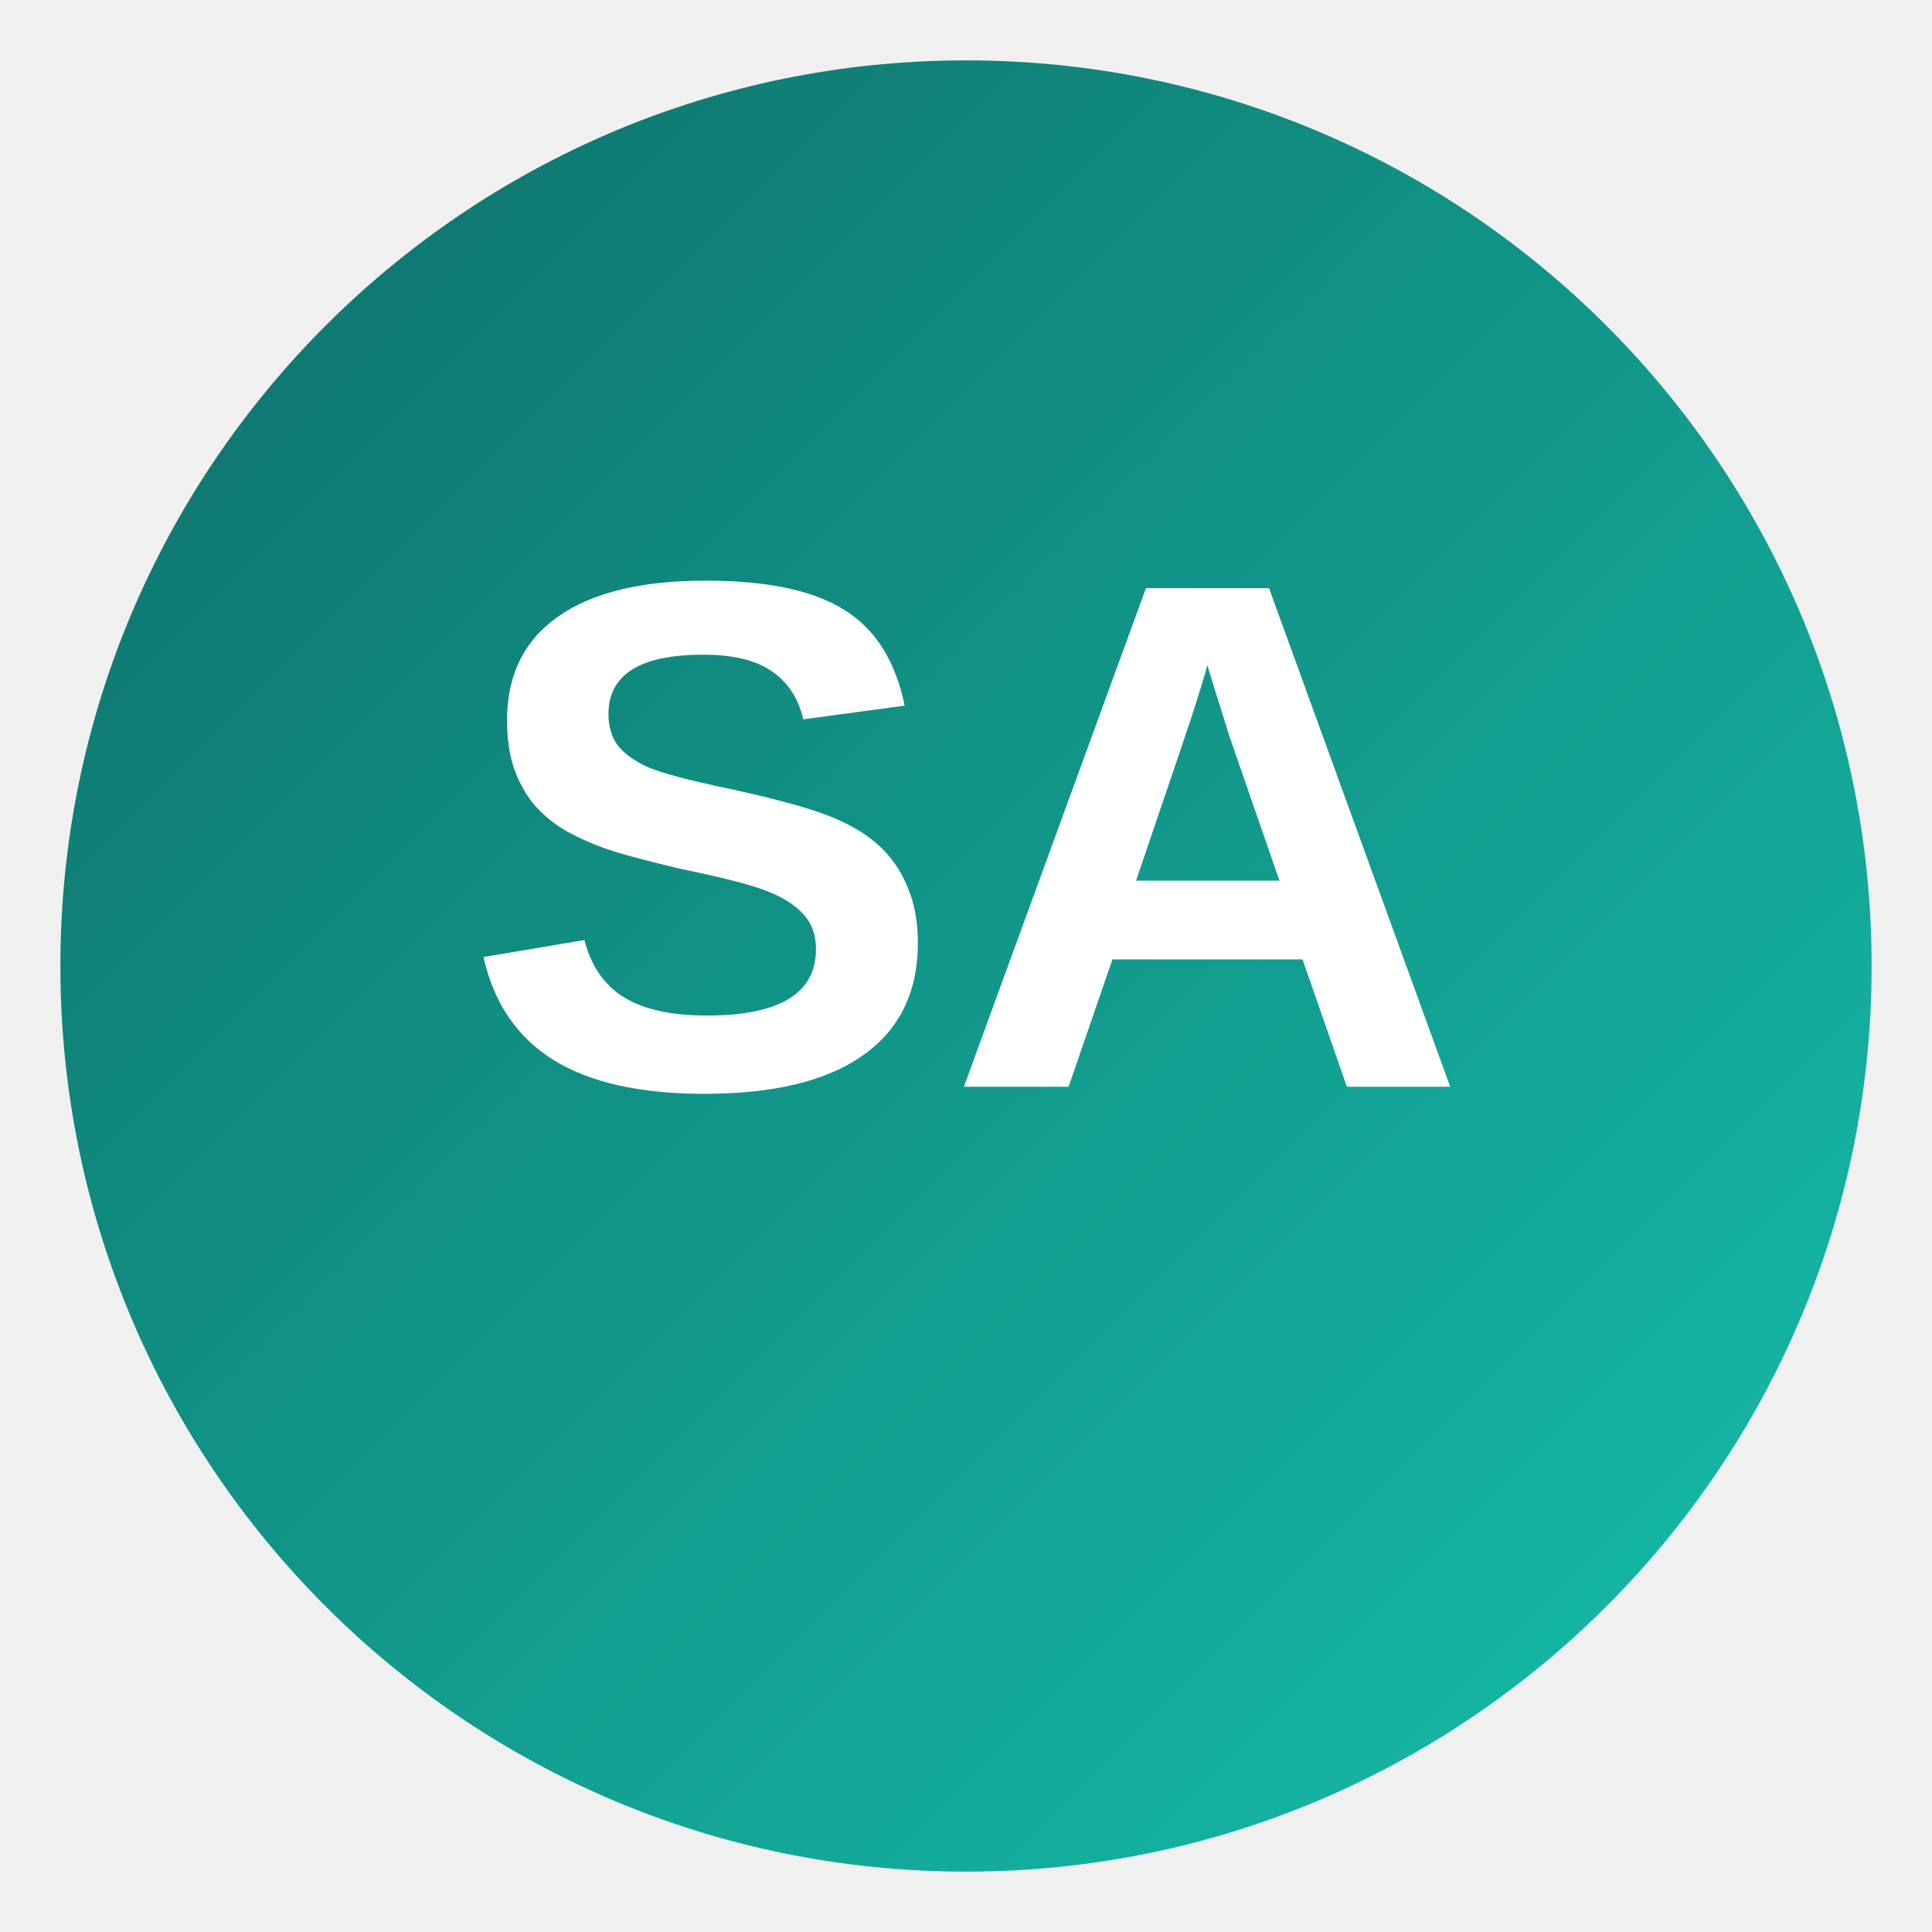
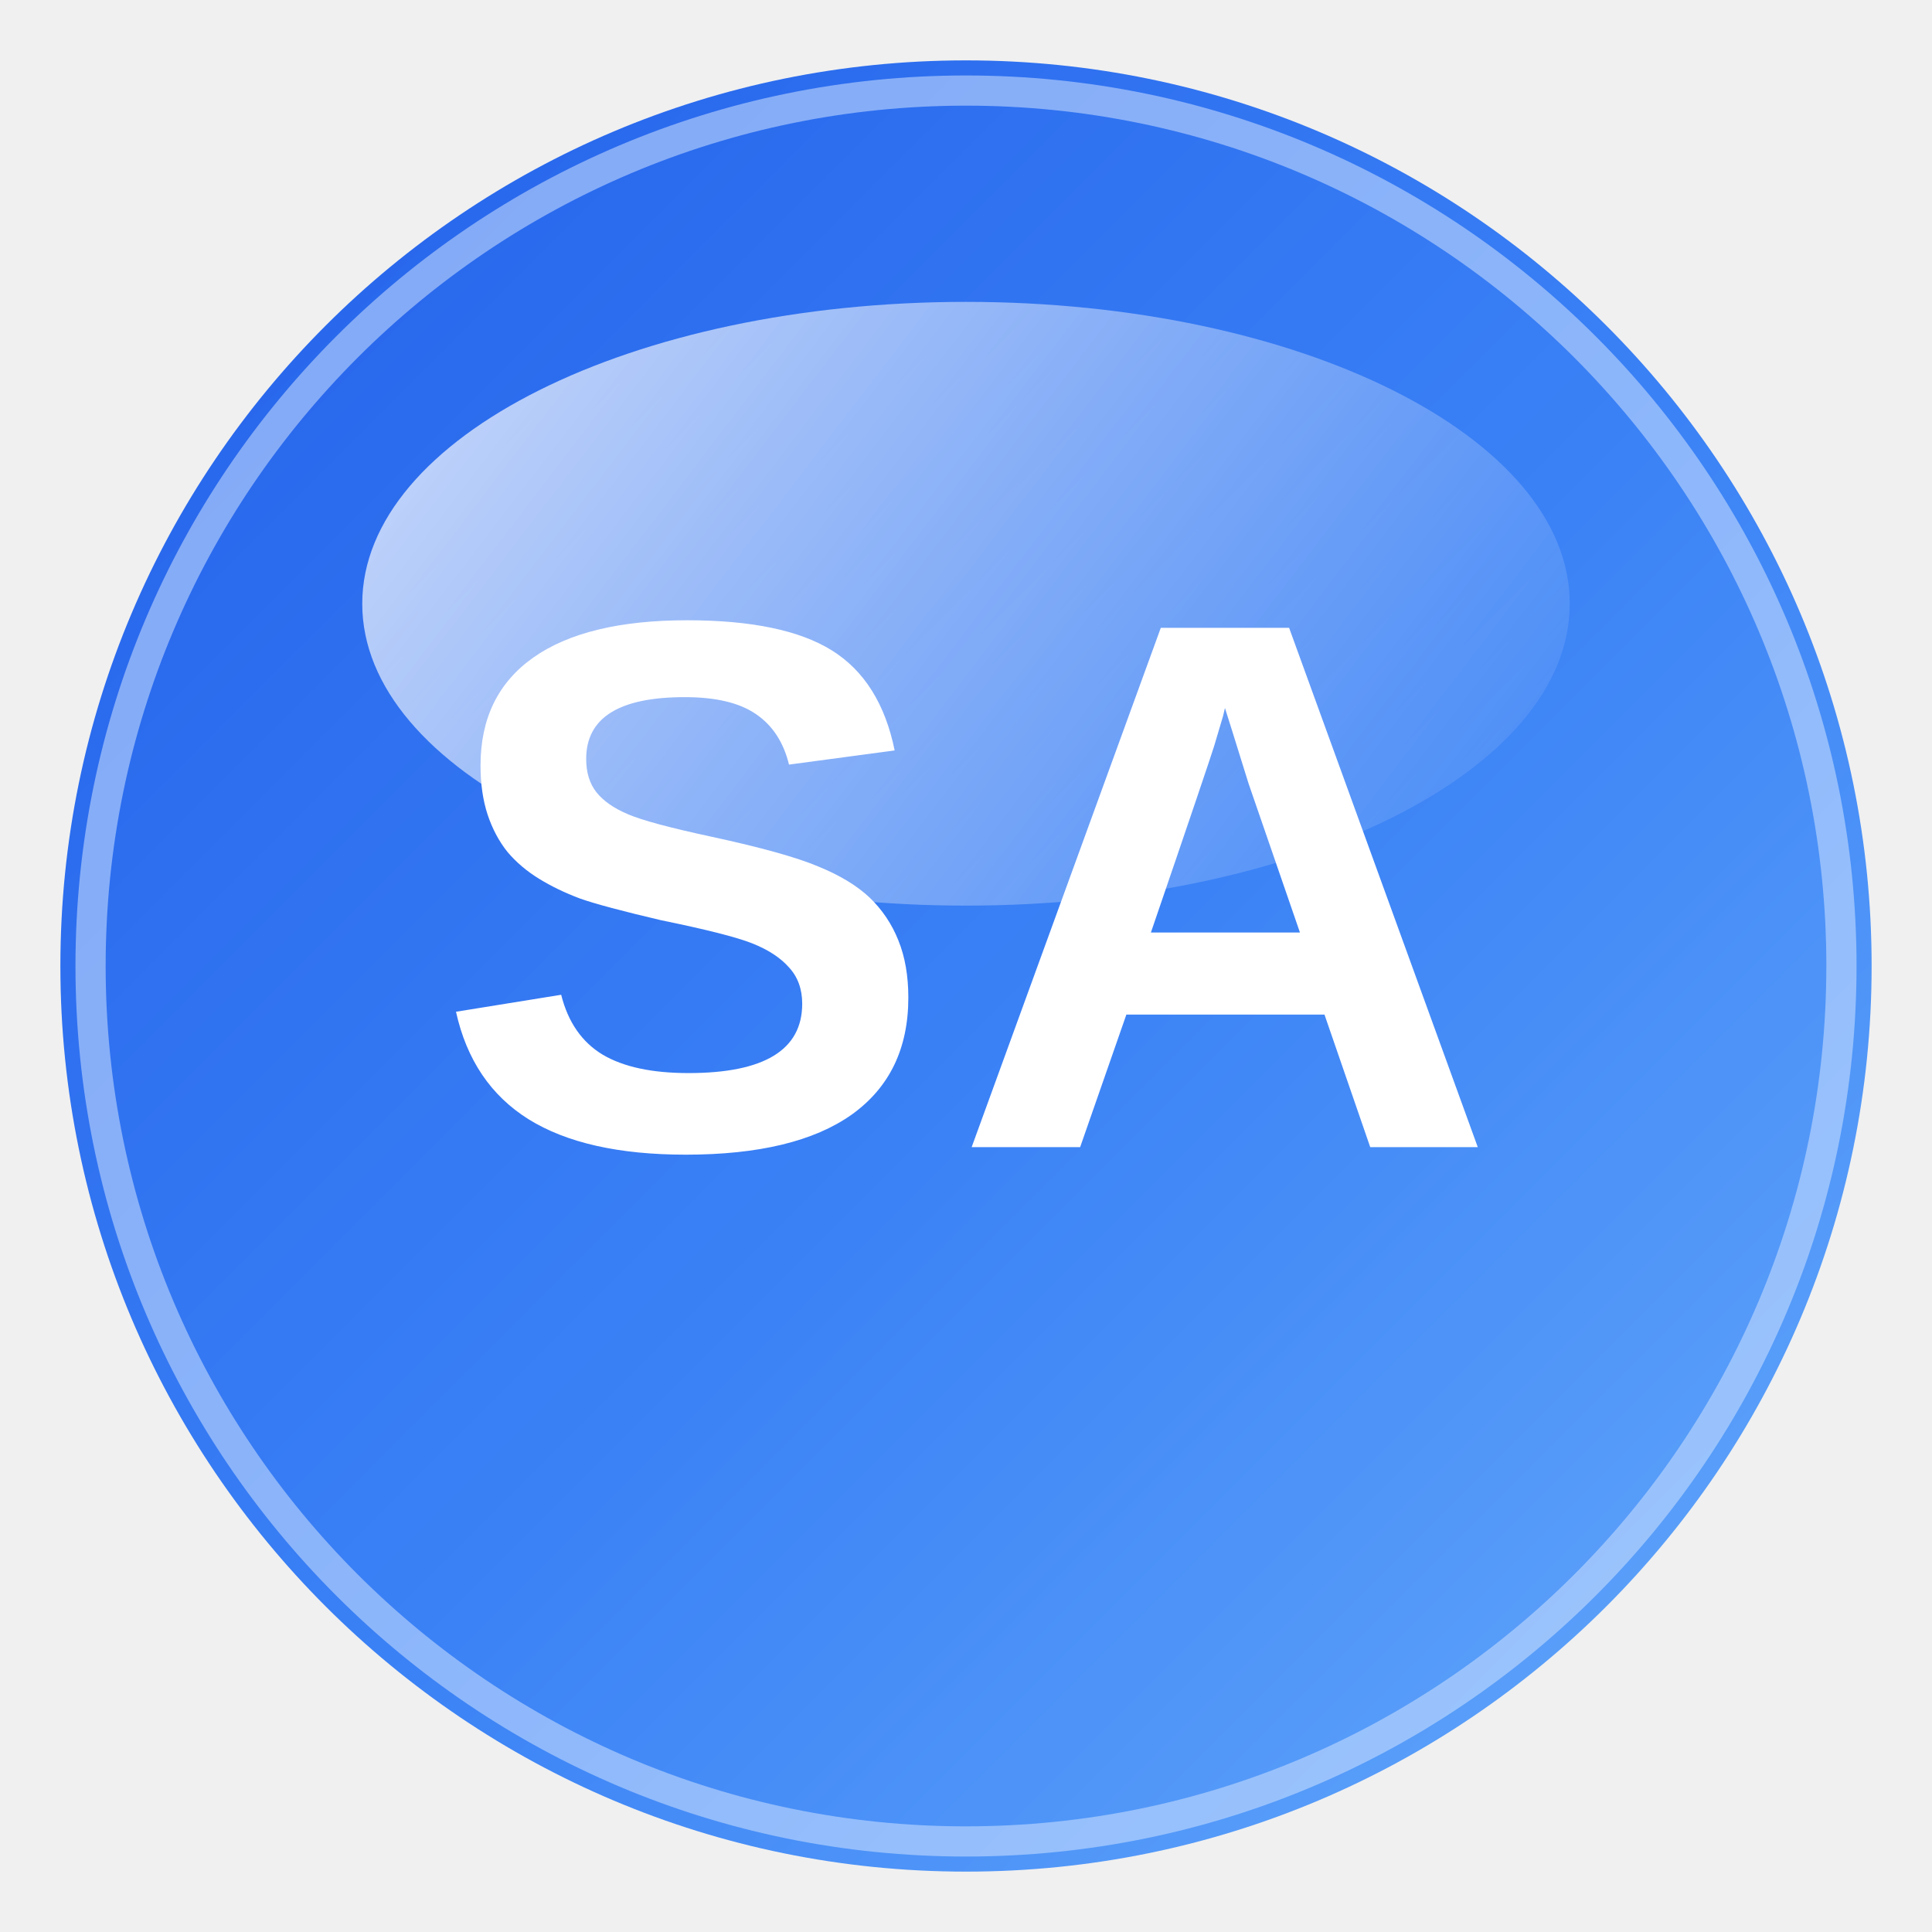
<svg xmlns="http://www.w3.org/2000/svg" viewBox="0 0 64 64">
  <defs>
-     <linearGradient id="saGradient" x1="8" y1="8" x2="56" y2="56" gradientUnits="userSpaceOnUse">
-       <stop offset="0" stop-color="#0f766e" />
-       <stop offset="1" stop-color="#14b8a6" />
+     <linearGradient id="saGradientBlue" x1="6" y1="6" x2="58" y2="58" gradientUnits="userSpaceOnUse">
+       <stop offset="0" stop-color="#2563eb" />
+       <stop offset="0.55" stop-color="#3b82f6" />
+       <stop offset="1" stop-color="#60a5fa" />
+     </linearGradient>
+     <linearGradient id="glassShine" x1="14" y1="10" x2="48" y2="36" gradientUnits="userSpaceOnUse">
+       <stop offset="0" stop-color="#ffffff" stop-opacity="0.74" />
+       <stop offset="1" stop-color="#ffffff" stop-opacity="0" />
    </linearGradient>
  </defs>
-   <circle cx="32" cy="32" r="30" fill="url(#saGradient)" />
-   <text x="32" y="36" text-anchor="middle" font-family="Arial, Helvetica, sans-serif" font-size="24" font-weight="700" fill="#ffffff">
+   <circle cx="32" cy="32" r="30" fill="url(#saGradientBlue)" />
+   <circle cx="32" cy="32" r="29" fill="none" stroke="#cfe1ff" stroke-opacity="0.55" />
+   <ellipse cx="32" cy="20" rx="20" ry="10" fill="url(#glassShine)" />
+   <text x="32" y="38" text-anchor="middle" font-family="Space Grotesk, Arial, Helvetica, sans-serif" font-size="25" font-weight="700" fill="#ffffff" letter-spacing="0.5">
    SA
  </text>
</svg>
